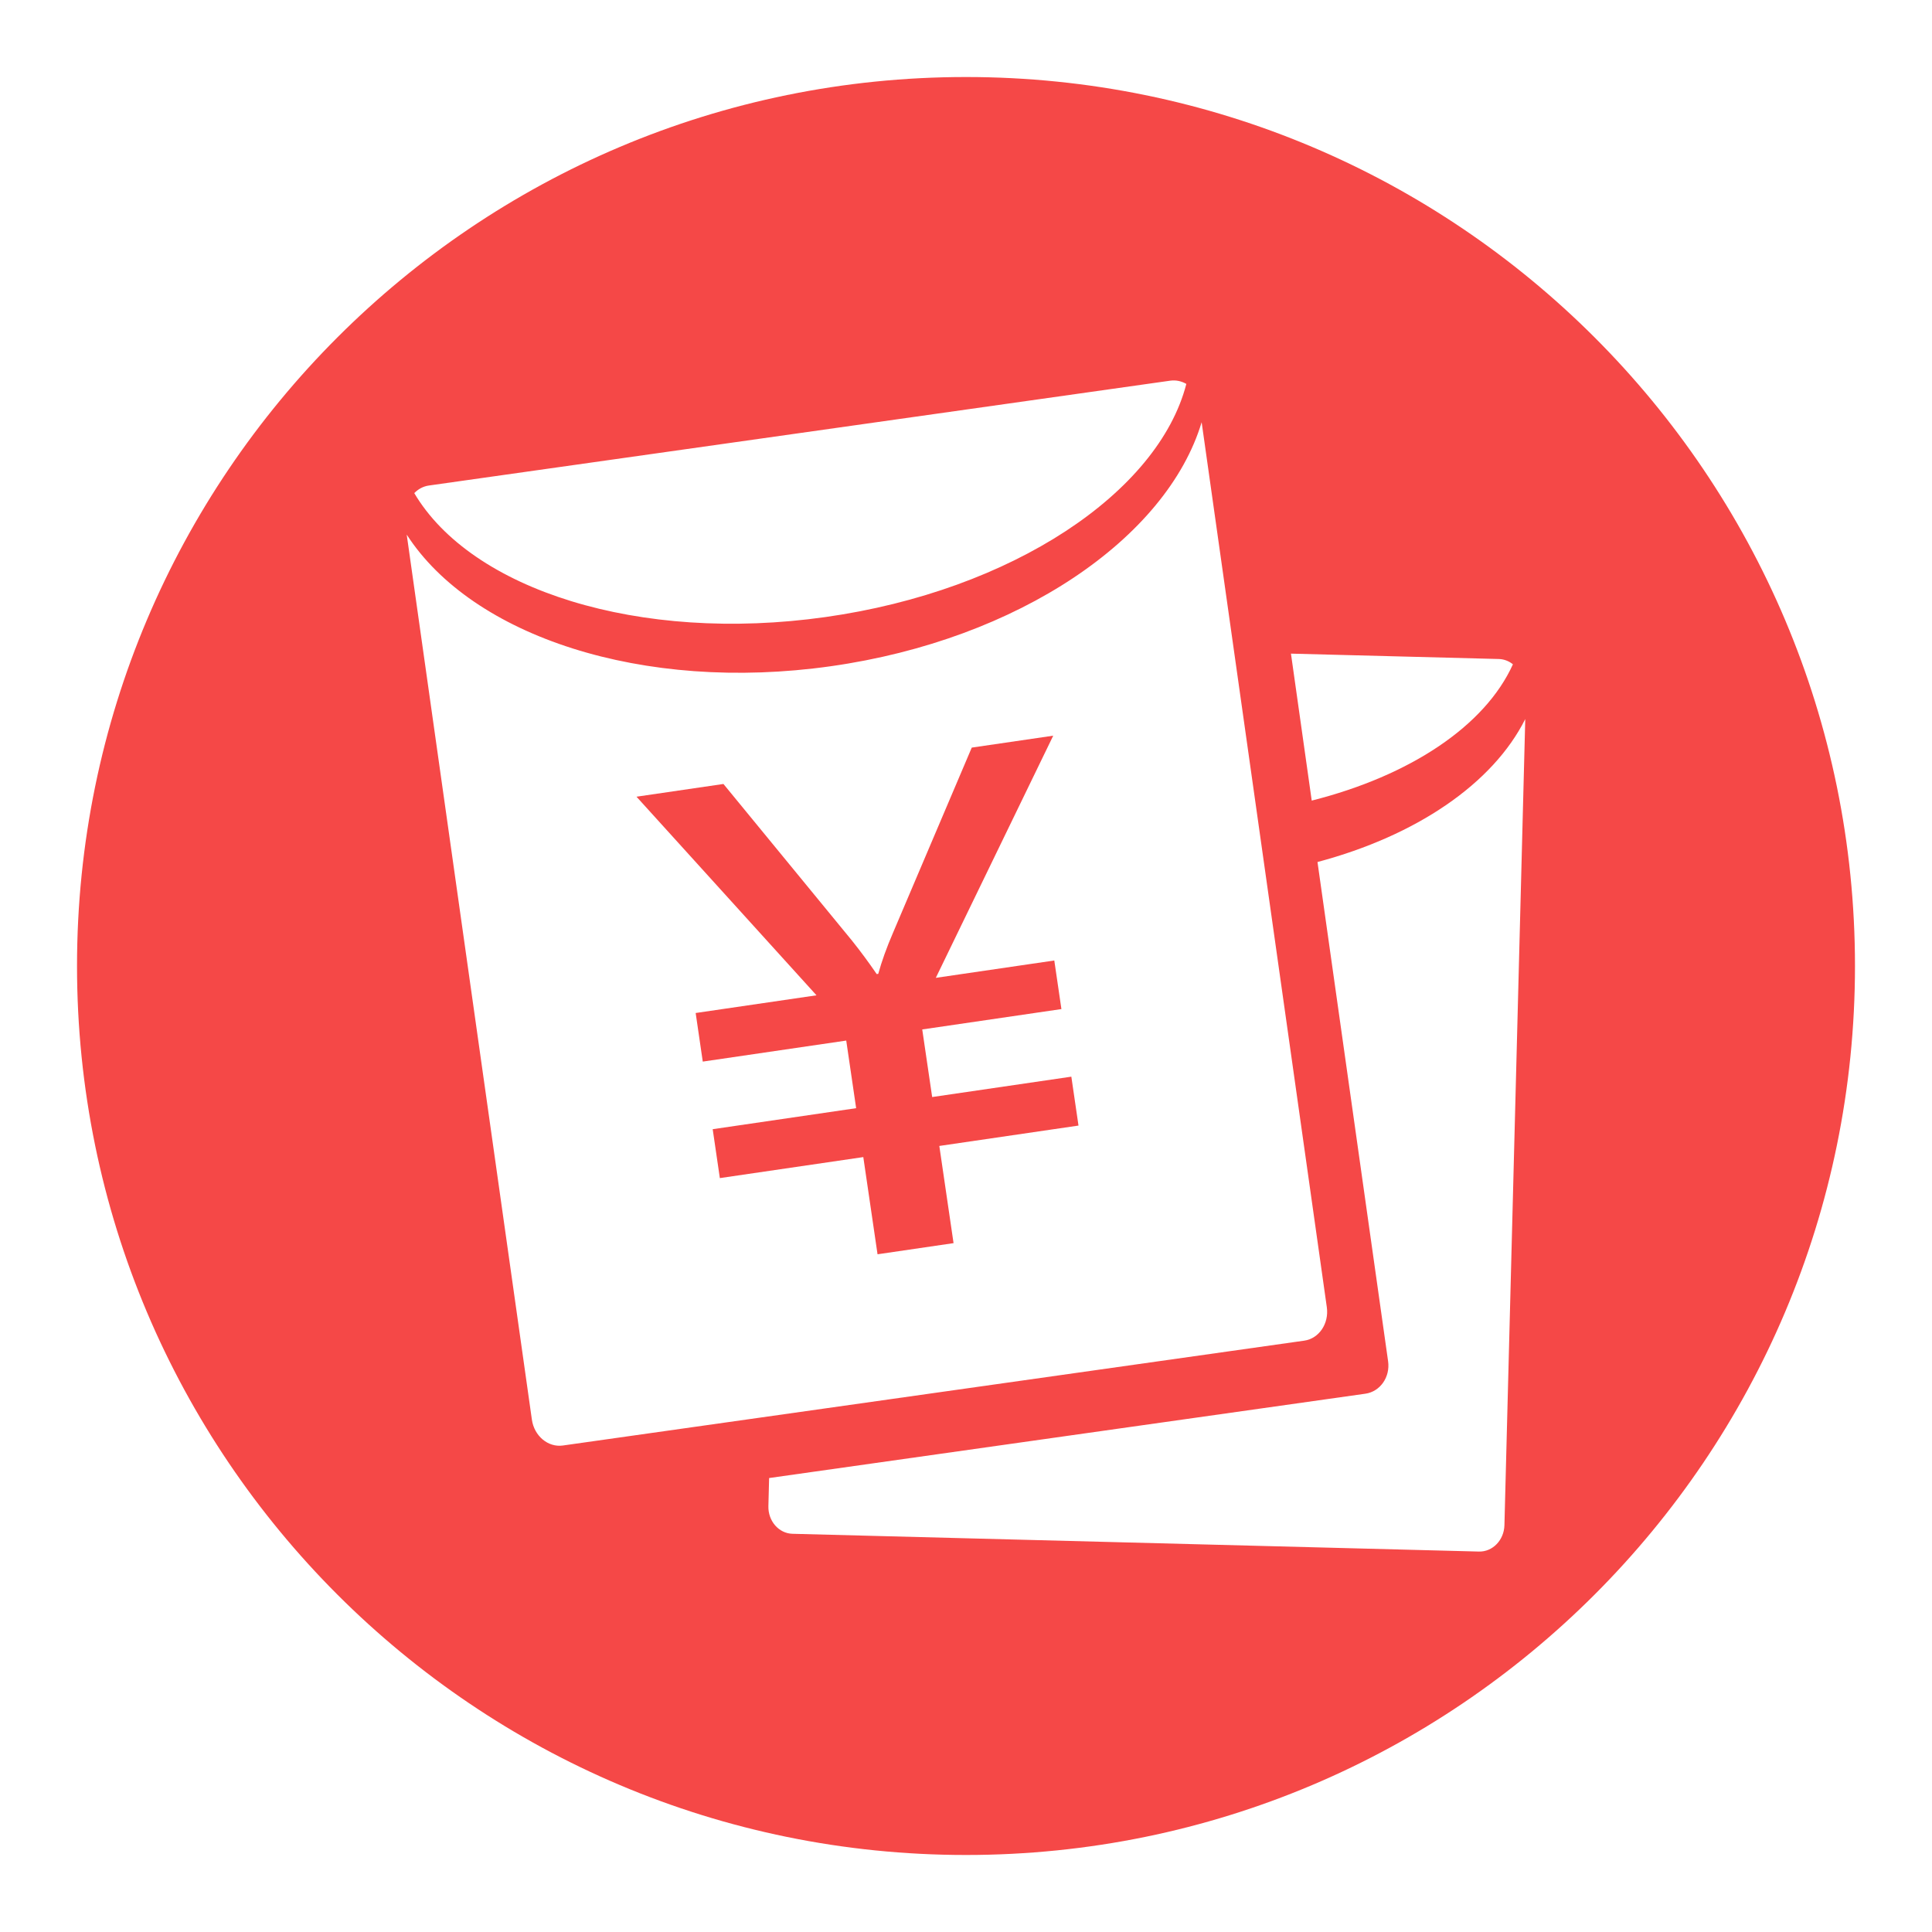
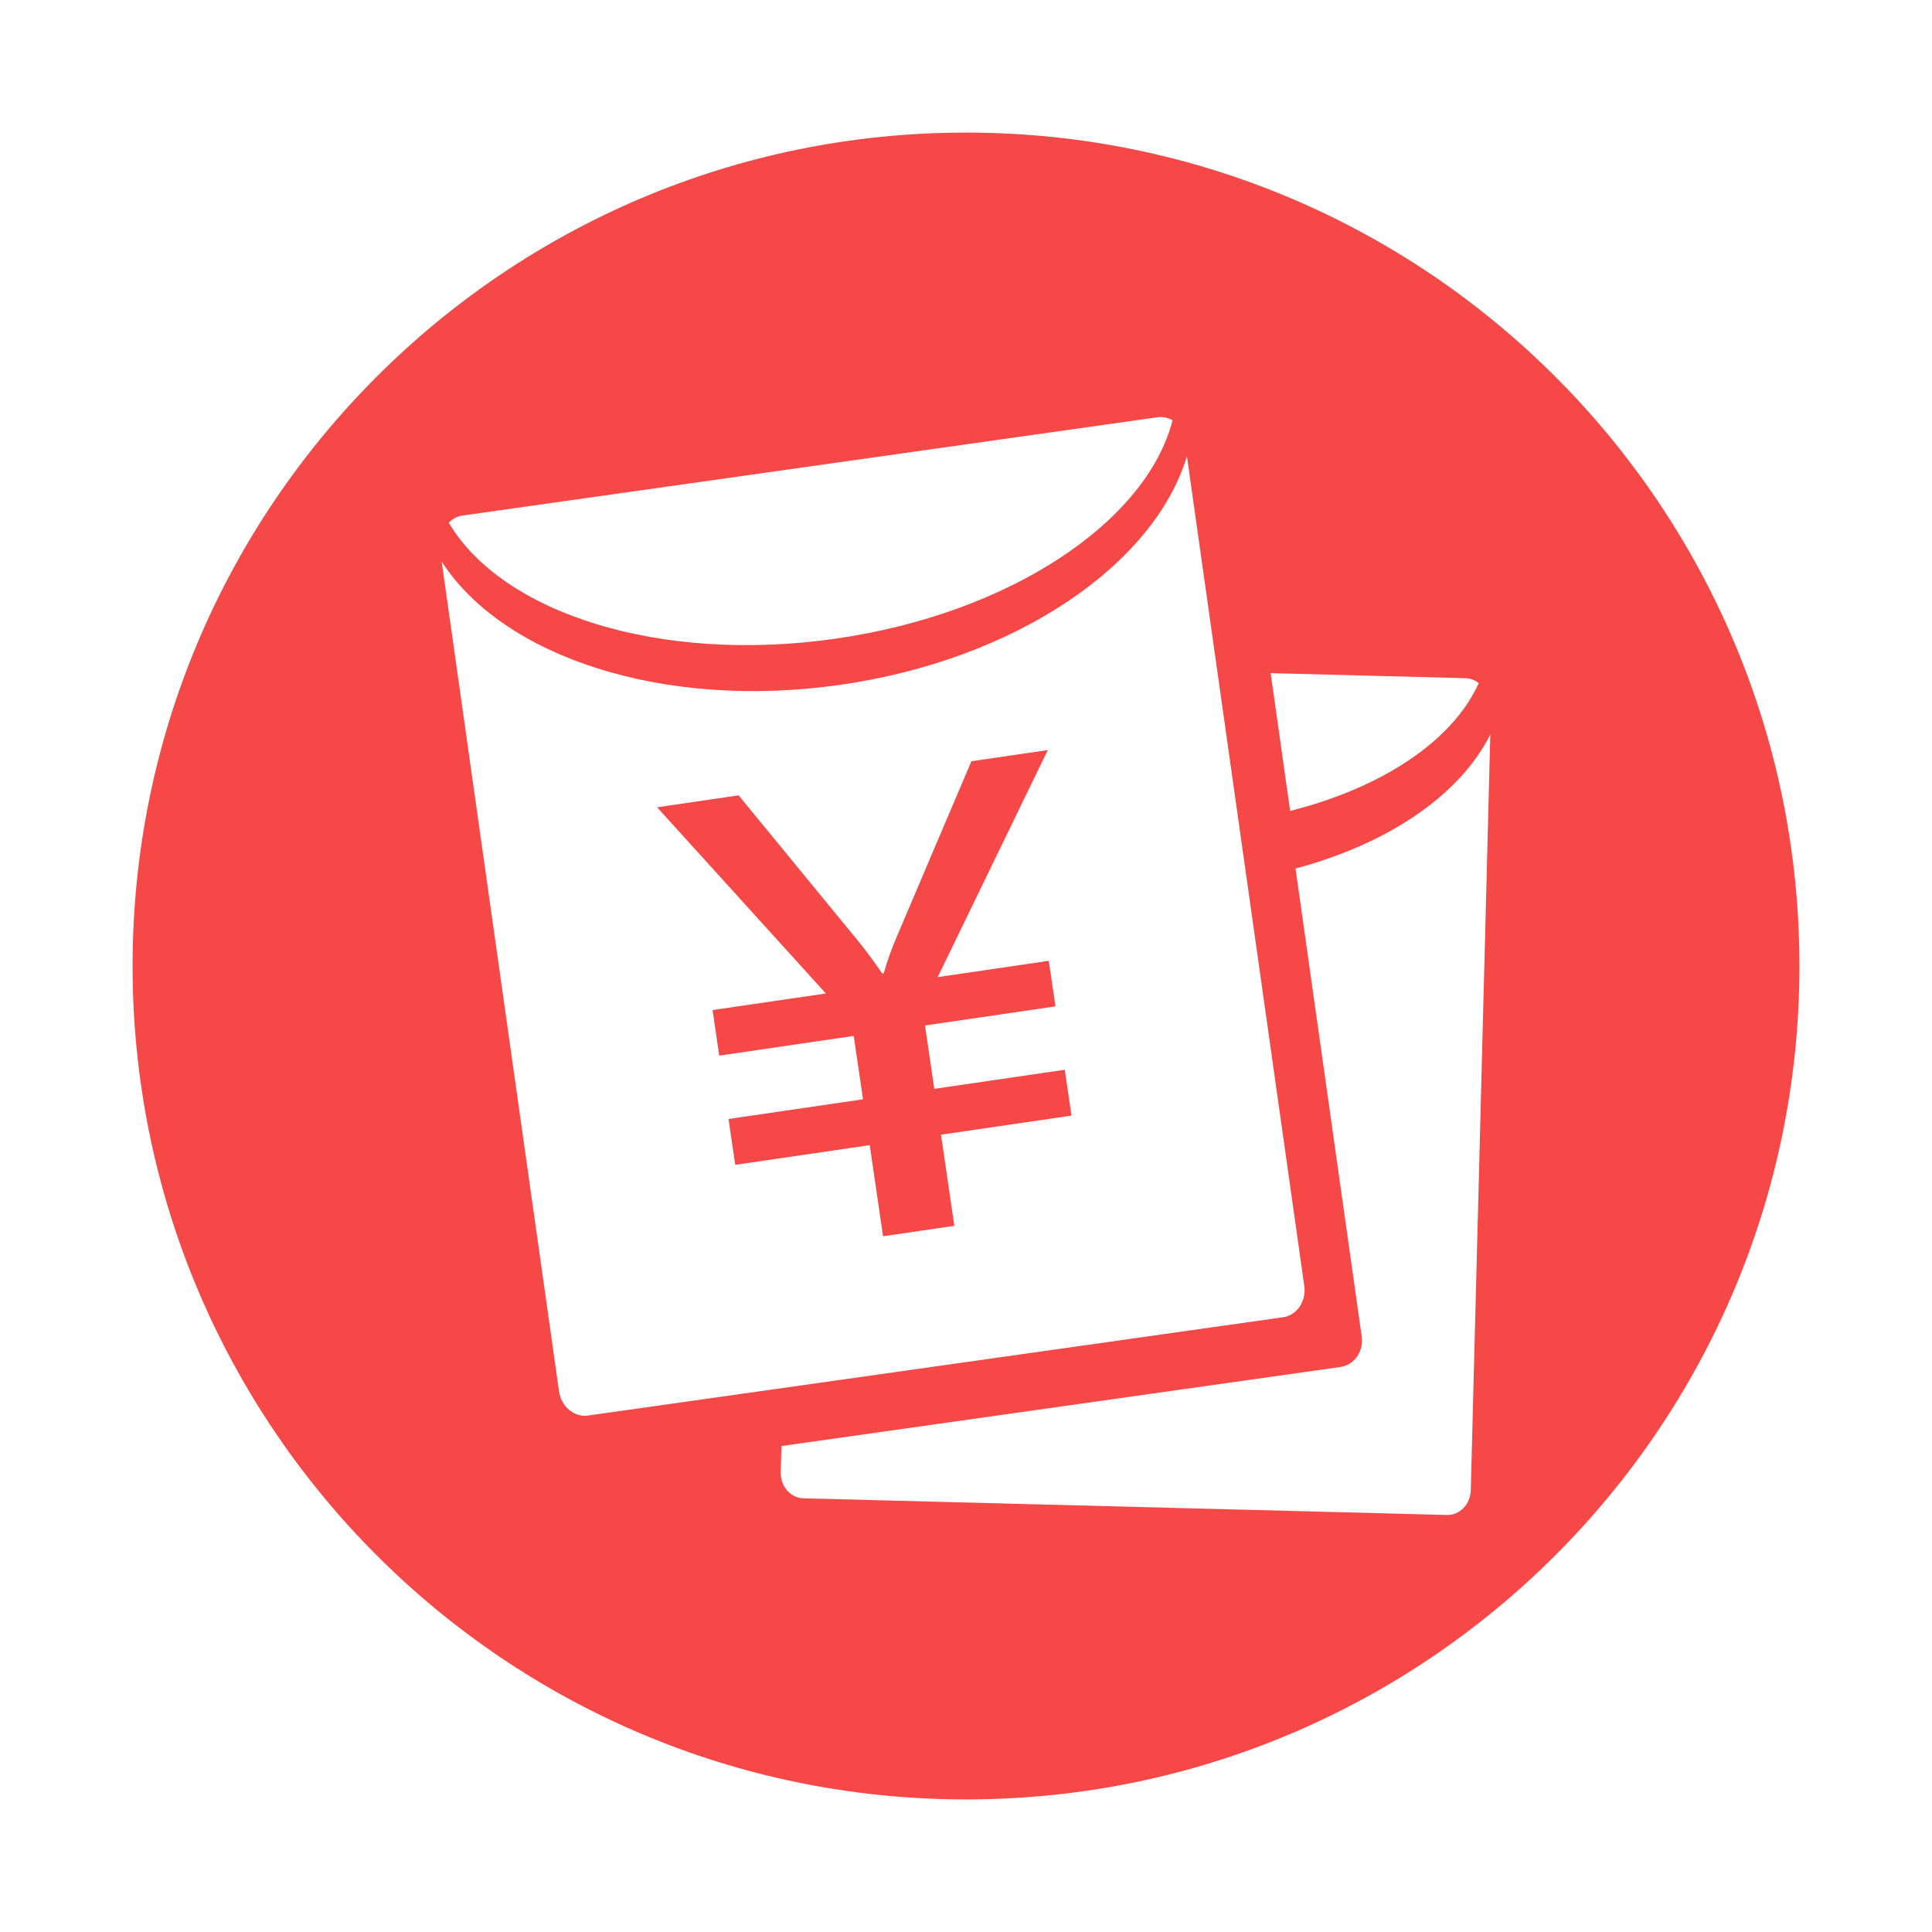
- <svg xmlns="http://www.w3.org/2000/svg" t="1640410834311" class="icon" viewBox="0 0 1024 1024" version="1.1" p-id="3540" width="200" height="200">
+ <svg xmlns="http://www.w3.org/2000/svg" t="1641700351268" class="icon" viewBox="0 0 1024 1024" version="1.1" p-id="5723" width="200" height="200">
  <defs>
    <style type="text/css" />
  </defs>
-   <path d="M567.834 570.656l-73.766 10.8-5.261-35.827 73.766-10.8-3.773-25.747-62.803 9.197 62.237-128.352-43.181 6.317-41.76 98.198c-3.36 7.795-5.962 15.034-7.795 21.715l-0.826 0.125a289.363 289.363 0 0 0-13.162-17.808l-68.074-82.954-46.08 6.749 95.405 105.264-64.042 9.379 3.763 25.757 76.042-11.146 5.251 35.837-76.032 11.136 3.792 25.92 76.032-11.136 7.546 51.514 40.291-5.904-7.546-51.514 73.766-10.8-3.792-25.92z m0 0" fill="#F54847" p-id="3541" />
-   <path d="M512 40.822C251.773 40.822 40.822 251.773 40.822 512 40.822 772.227 251.782 983.178 512 983.178S983.178 772.218 983.178 512C983.178 251.773 772.218 40.822 512 40.822z m282.422 308.467c2.794 0.077 5.366 1.114 7.459 2.803-14.803 32.717-54.528 59.069-106.637 72.24l-11.011-77.894 110.189 2.851z m-567.12-91.949l392.957-55.574c3.034-0.422 5.971 0.25 8.525 1.718-14.832 57.494-92.17 109.546-191.222 123.562-99.043 14.006-187.786-14.563-217.987-65.683 2.064-2.131 4.714-3.6 7.728-4.022z m54.605 495.082l-66.336-469.066c34.694 53.75 124.877 83.885 224.746 69.763 99.859-14.112 178.157-68.064 196.579-129.331l66.346 469.056c1.229 8.688-4.128 16.618-11.962 17.731l-392.957 55.574c-7.834 1.104-15.187-5.04-16.416-13.728z m515.472 55.958c-0.202 7.91-6.25 14.17-13.507 13.978l-363.84-9.418c-7.258-0.192-12.97-6.749-12.768-14.659l0.384-14.89 316.032-44.698c7.843-1.114 13.229-8.822 12.038-17.213l-37.421-264.595c52.339-13.949 92.899-41.443 110.122-75.773l-11.04 427.267z m0 0" fill="#F54847" p-id="3542" />
+   <path d="M564.344 566.99l-69.157 10.125-4.931-33.588 69.156-10.125-3.537-24.138-58.878 8.621 58.347-120.33-40.482 5.922-39.15 92.062c-3.15 7.308-5.589 14.093-7.308 20.358l-0.774 0.117a271.278 271.278 0 0 0-12.339-16.695l-63.818-77.769-43.2 6.327 89.442 98.685-60.039 8.793 3.528 24.147 71.289-10.449 4.923 33.597-71.28 10.44 3.555 24.3 71.28-10.44 7.074 48.294 37.772-5.535-7.073-48.294 69.157-10.125-3.555-24.3z m0 0" fill="#F54847" p-id="5724" />
+   <path d="M512 70.271C268.037 70.271 70.271 268.036 70.271 512c0 243.963 197.775 441.729 441.729 441.729S953.729 755.954 953.729 512c0-243.963-197.775-441.729-441.729-441.729zM776.771 359.459c2.619 0.071 5.032 1.043 6.994 2.628-13.879 30.672-51.12 55.377-99.972 67.725l-10.323-73.027 103.301 2.674z m-531.675-86.203l368.397-52.101c2.844-0.396 5.598 0.234 7.992 1.612-13.905 53.901-86.409 102.698-179.271 115.838-92.854 13.132-176.049-13.653-204.364-61.578 1.935-1.998 4.419-3.375 7.245-3.771z m51.192 464.139l-62.19-439.748c32.527 50.391 117.072 78.642 210.699 65.403 93.618-13.23 167.022-63.81 184.293-121.248l62.199 439.74c1.151 8.145-3.87 15.578-11.214 16.623L311.678 750.266c-7.343 1.035-14.238-4.725-15.39-12.87z m483.255 52.462c-0.188 7.416-5.859 13.284-12.663 13.103l-341.1-8.828c-6.804-0.18-12.159-6.327-11.97-13.744l0.36-13.958 296.28-41.904c7.353-1.043 12.402-8.271 11.286-16.136l-35.081-248.059c49.068-13.076 87.093-38.853 103.238-71.036L779.544 789.856z m0 0" fill="#F54847" p-id="5725" />
</svg>
